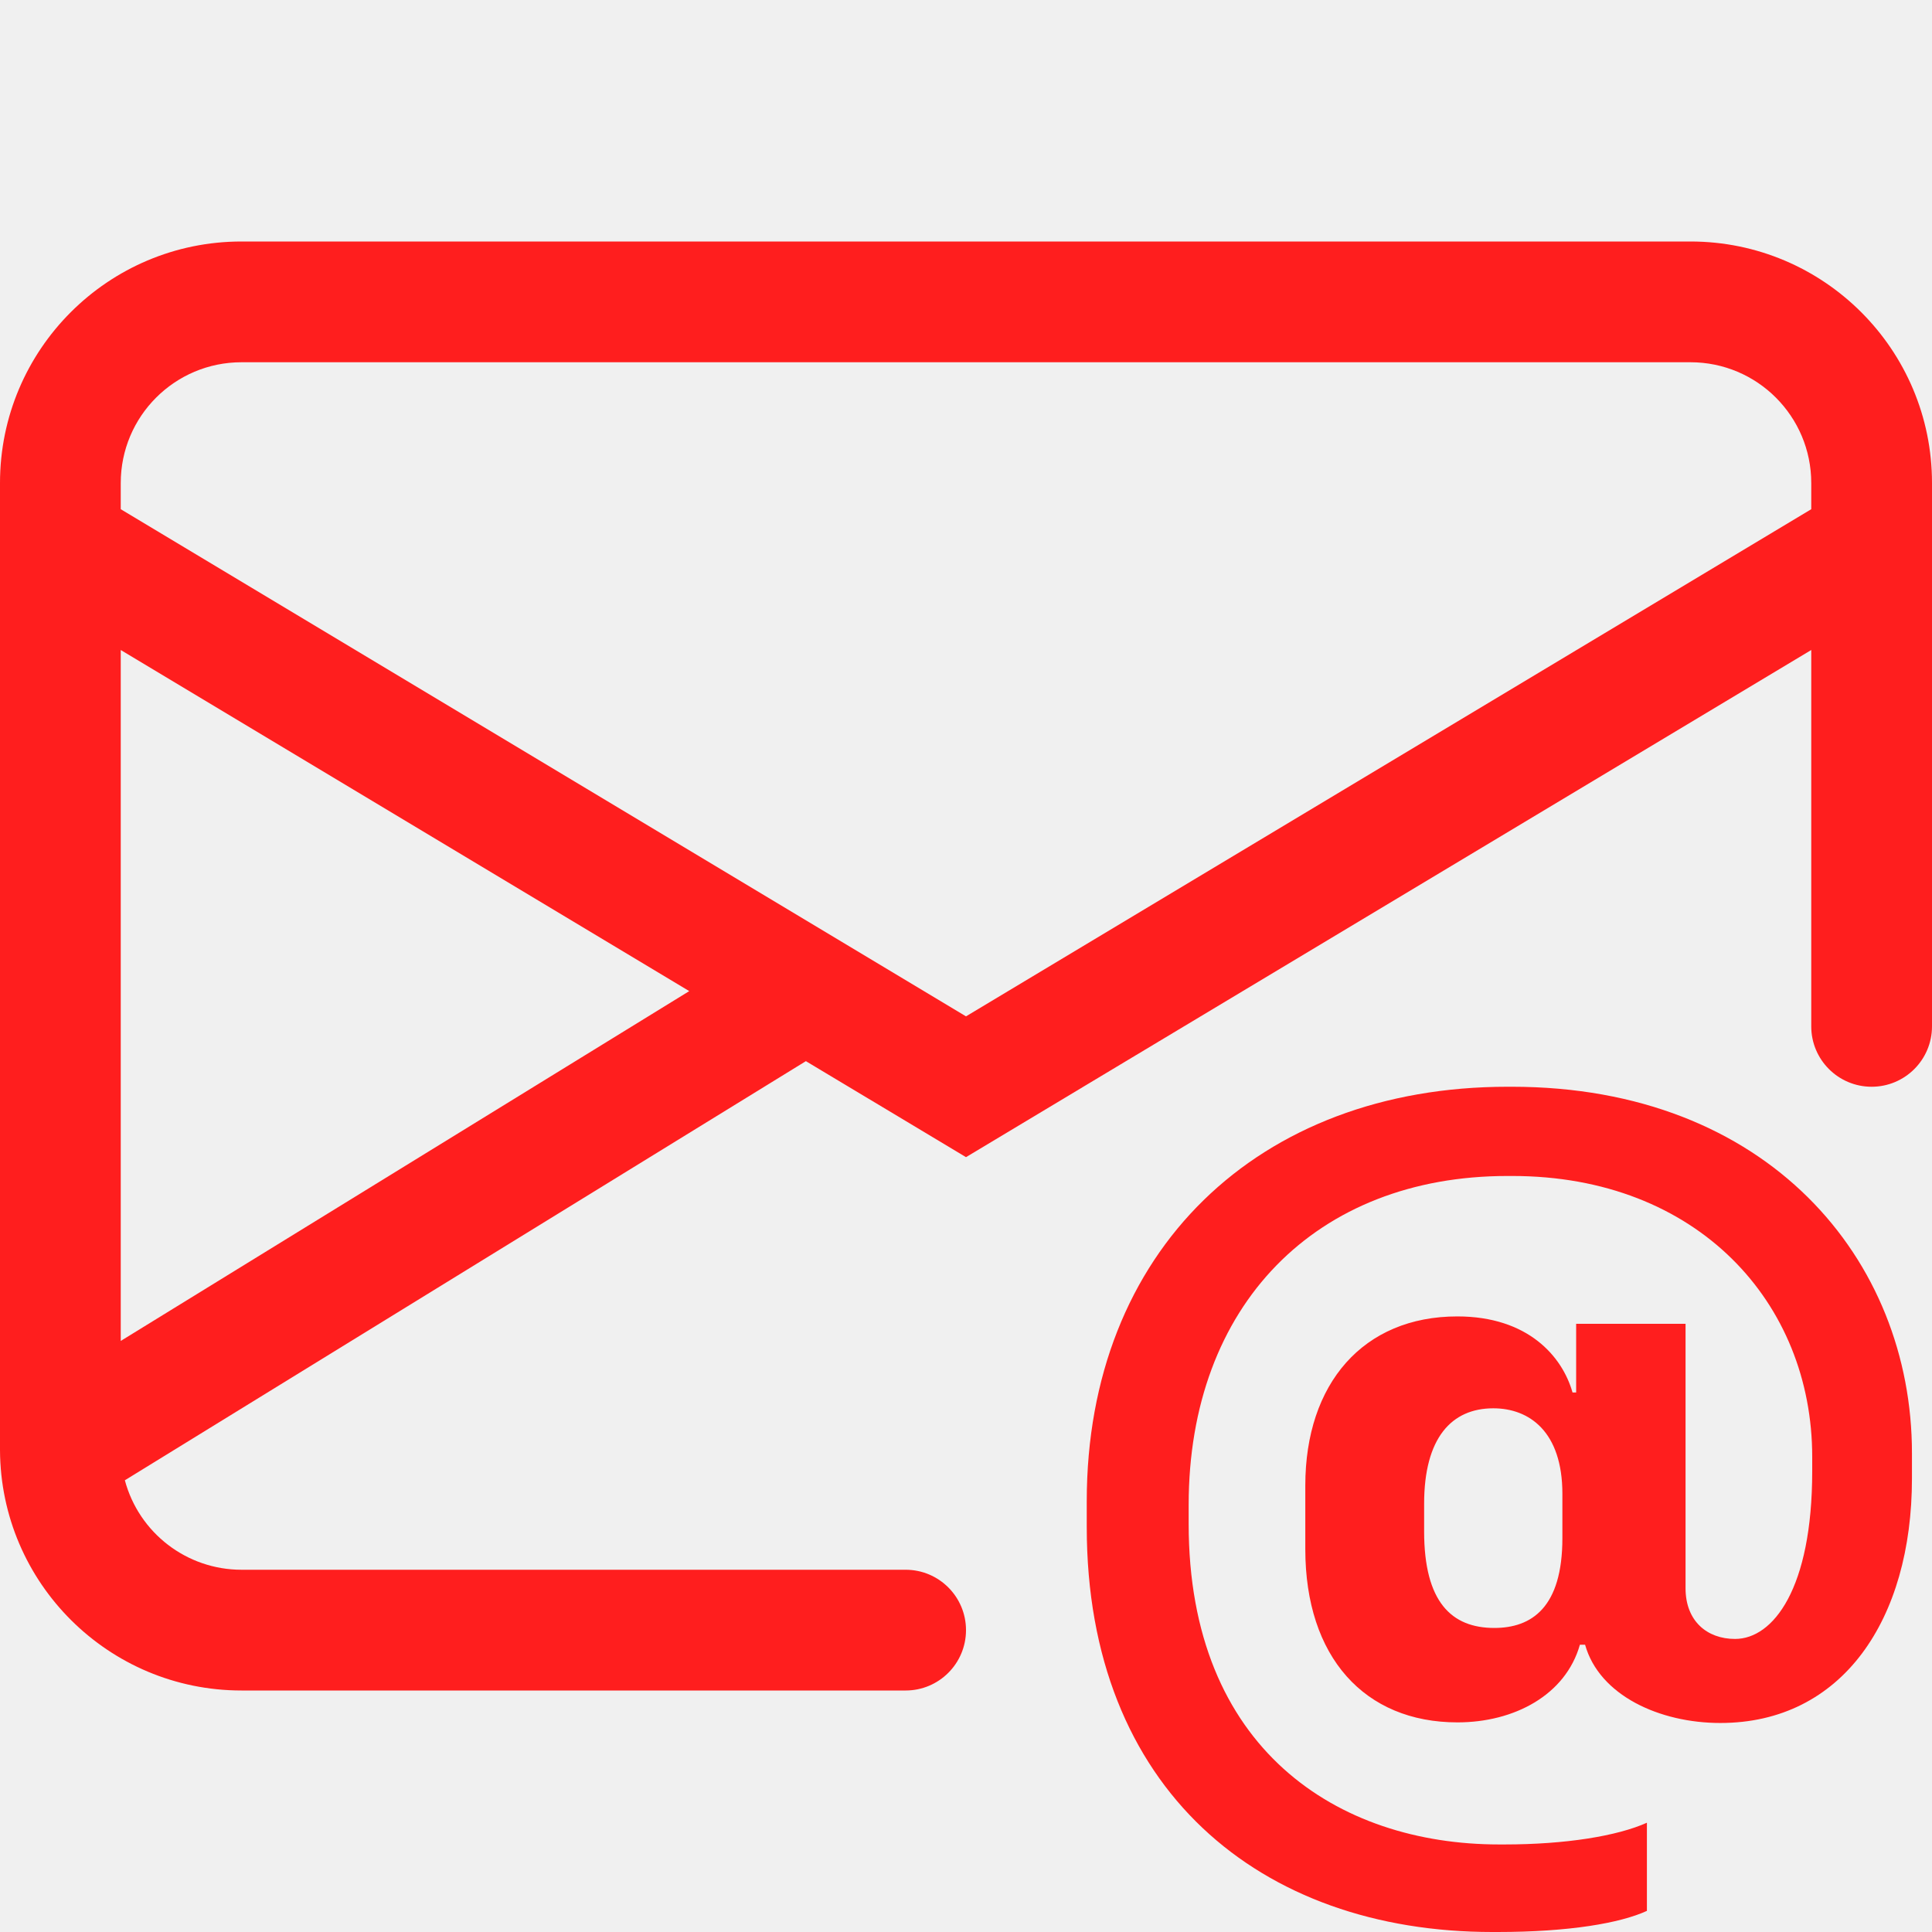
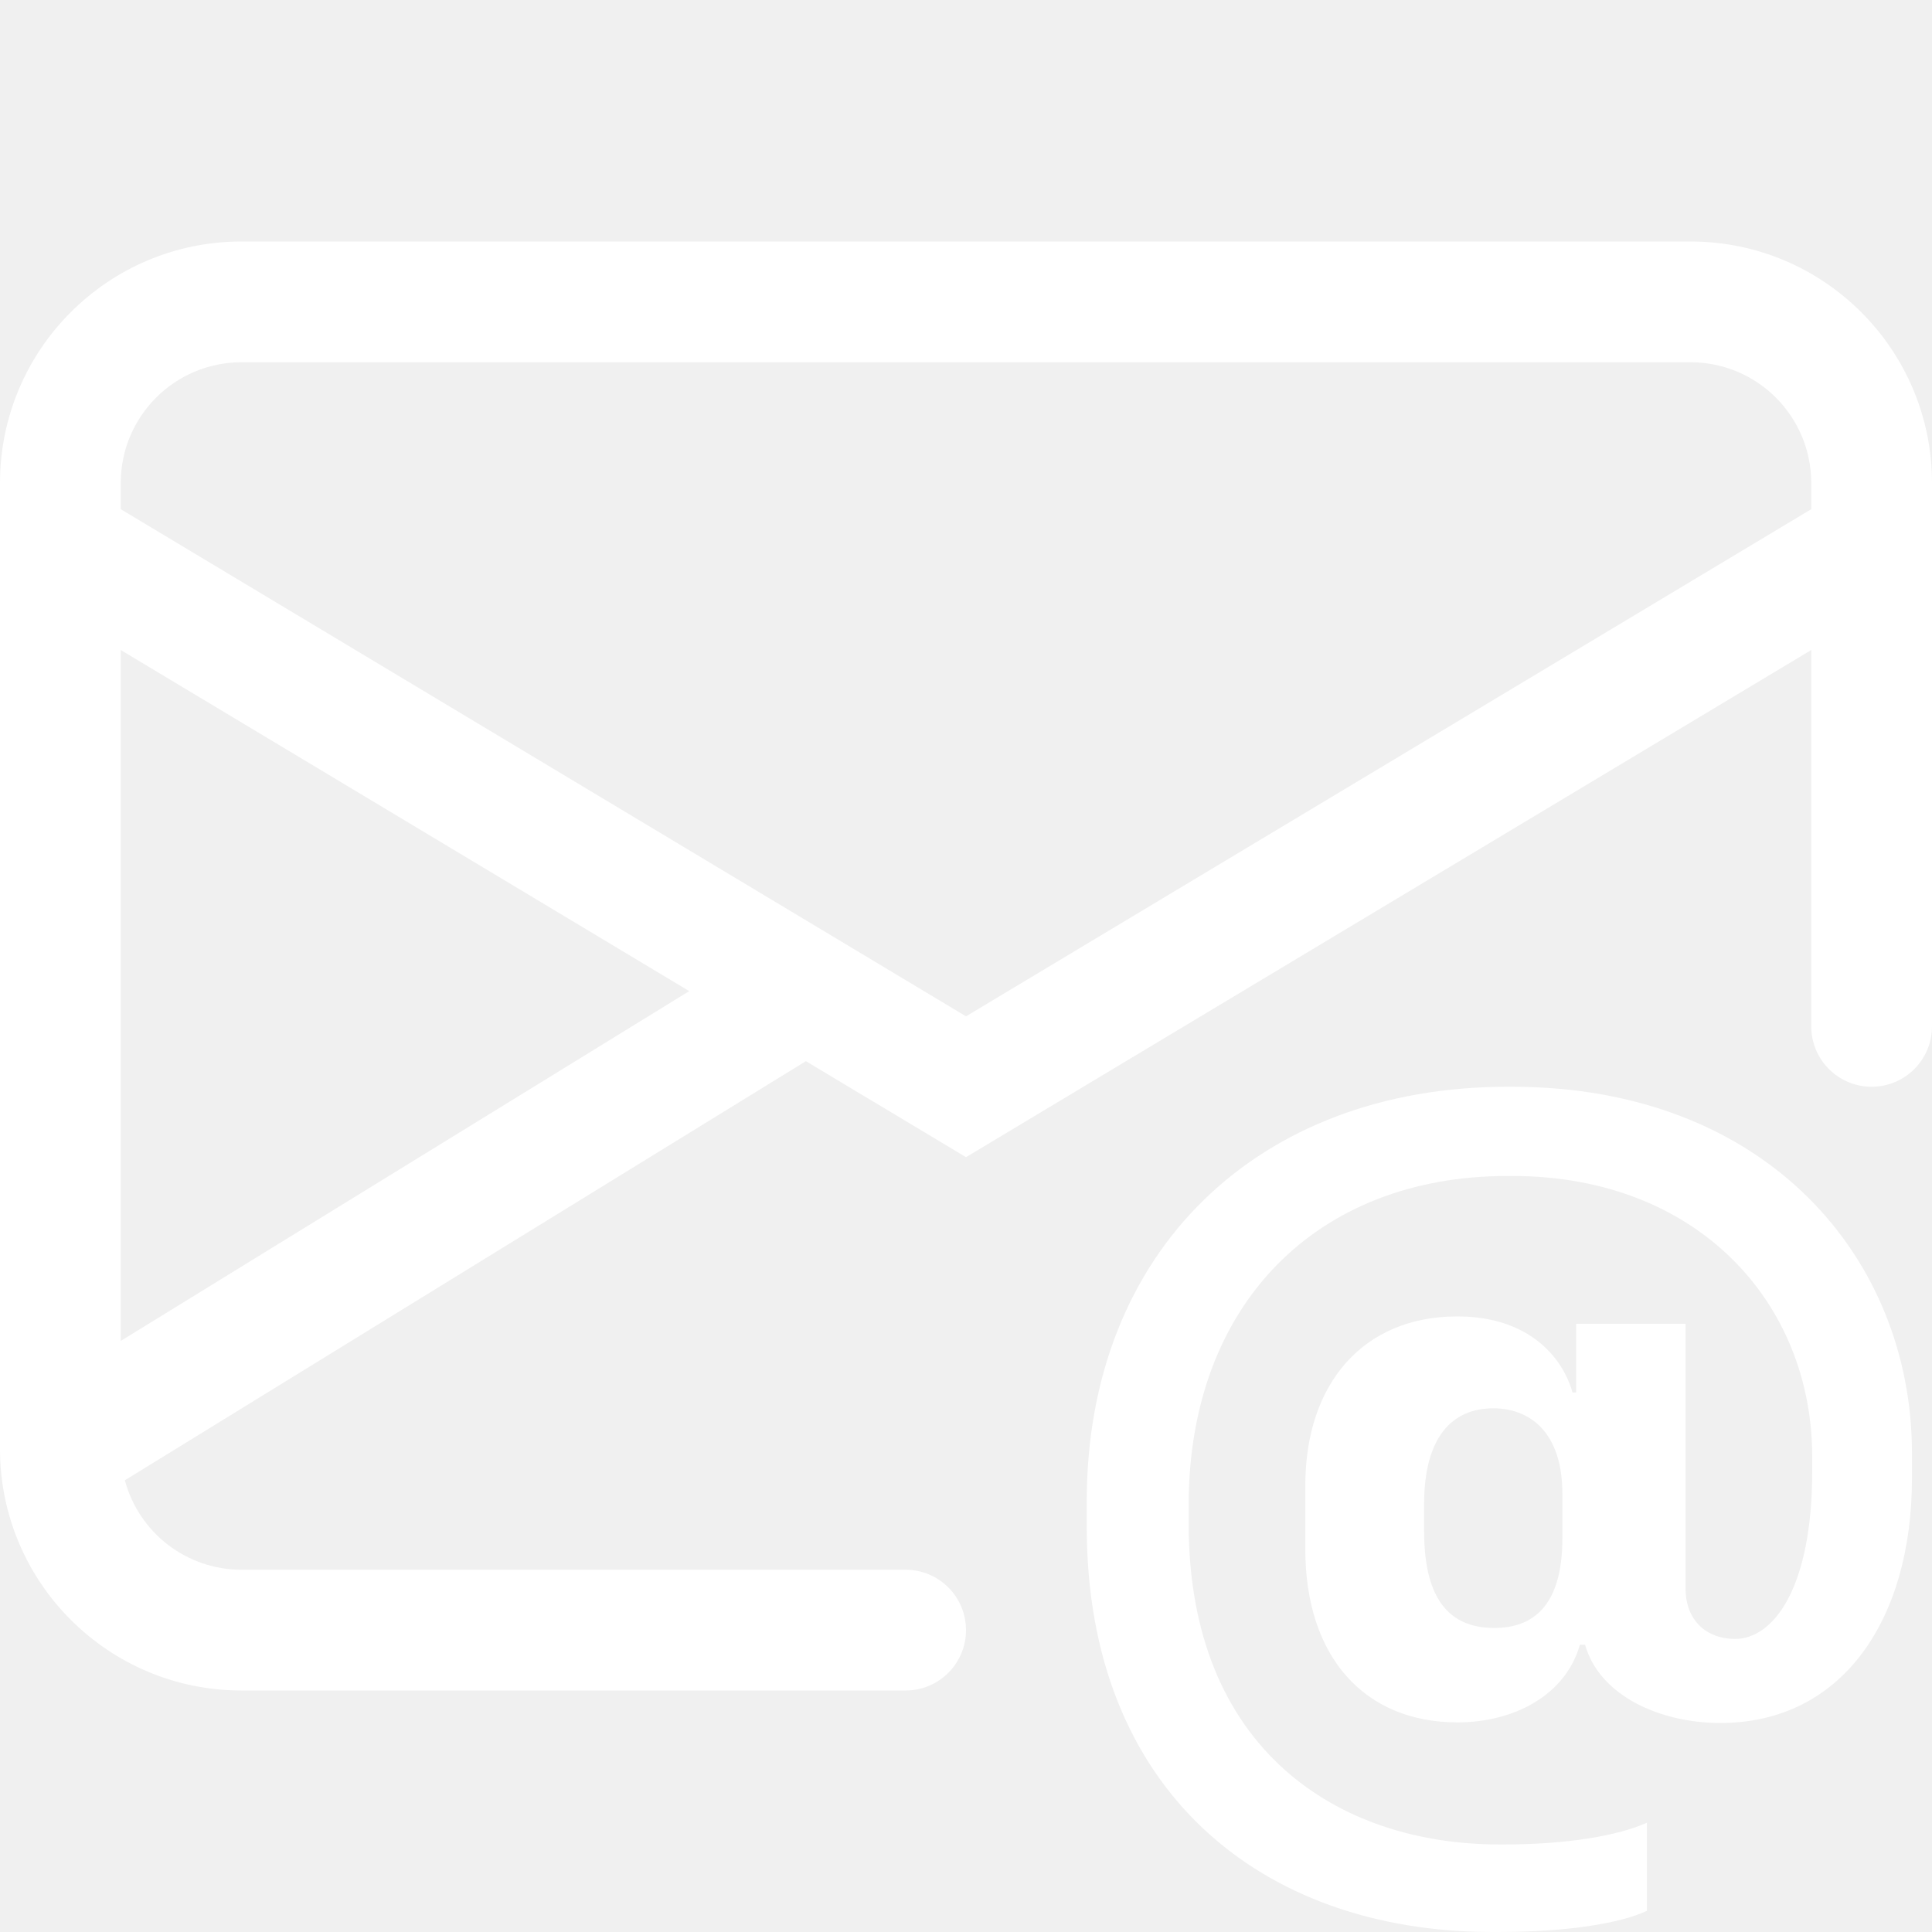
- <svg xmlns="http://www.w3.org/2000/svg" width="16" height="16" fill="#ff1e1e" class="bi bi-envelope-at" viewBox="0 0 16 16">
+ <svg xmlns="http://www.w3.org/2000/svg" width="16" height="16" fill="#fff" class="bi bi-envelope-at" viewBox="0 0 16 16">
  <path d="M2 2a2 2 0 0 0-2 2v8.01A2 2 0 0 0 2 14h5.5a.5.5 0 0 0 0-1H2a1 1 0 0 1-.966-.741l5.64-3.471L8 9.583l7-4.2V8.5a.5.5 0 0 0 1 0V4a2 2 0 0 0-2-2H2Zm3.708 6.208L1 11.105V5.383l4.708 2.825ZM1 4.217V4a1 1 0 0 1 1-1h12a1 1 0 0 1 1 1v.217l-7 4.2-7-4.2Z" />
  <path d="M14.247 14.269c1.01 0 1.587-.857 1.587-2.025v-.21C15.834 10.43 14.64 9 12.52 9h-.035C10.42 9 9 10.36 9 12.432v.214C9 14.82 10.438 16 12.358 16h.044c.594 0 1.018-.074 1.237-.175v-.73c-.245.11-.673.18-1.18.18h-.044c-1.334 0-2.571-.788-2.571-2.655v-.157c0-1.657 1.058-2.724 2.64-2.724h.04c1.535 0 2.484 1.05 2.484 2.326v.118c0 .975-.324 1.39-.639 1.39-.232 0-.41-.148-.41-.42v-2.19h-.906v.569h-.03c-.084-.298-.368-.63-.954-.63-.778 0-1.259.555-1.259 1.4v.528c0 .892.49 1.434 1.26 1.434.471 0 .896-.227 1.014-.643h.043c.118.42.617.648 1.12.648Zm-2.453-1.588v-.227c0-.546.227-.791.573-.791.297 0 .572.192.572.708v.367c0 .573-.253.744-.564.744-.354 0-.581-.215-.581-.8Z" />
</svg>
